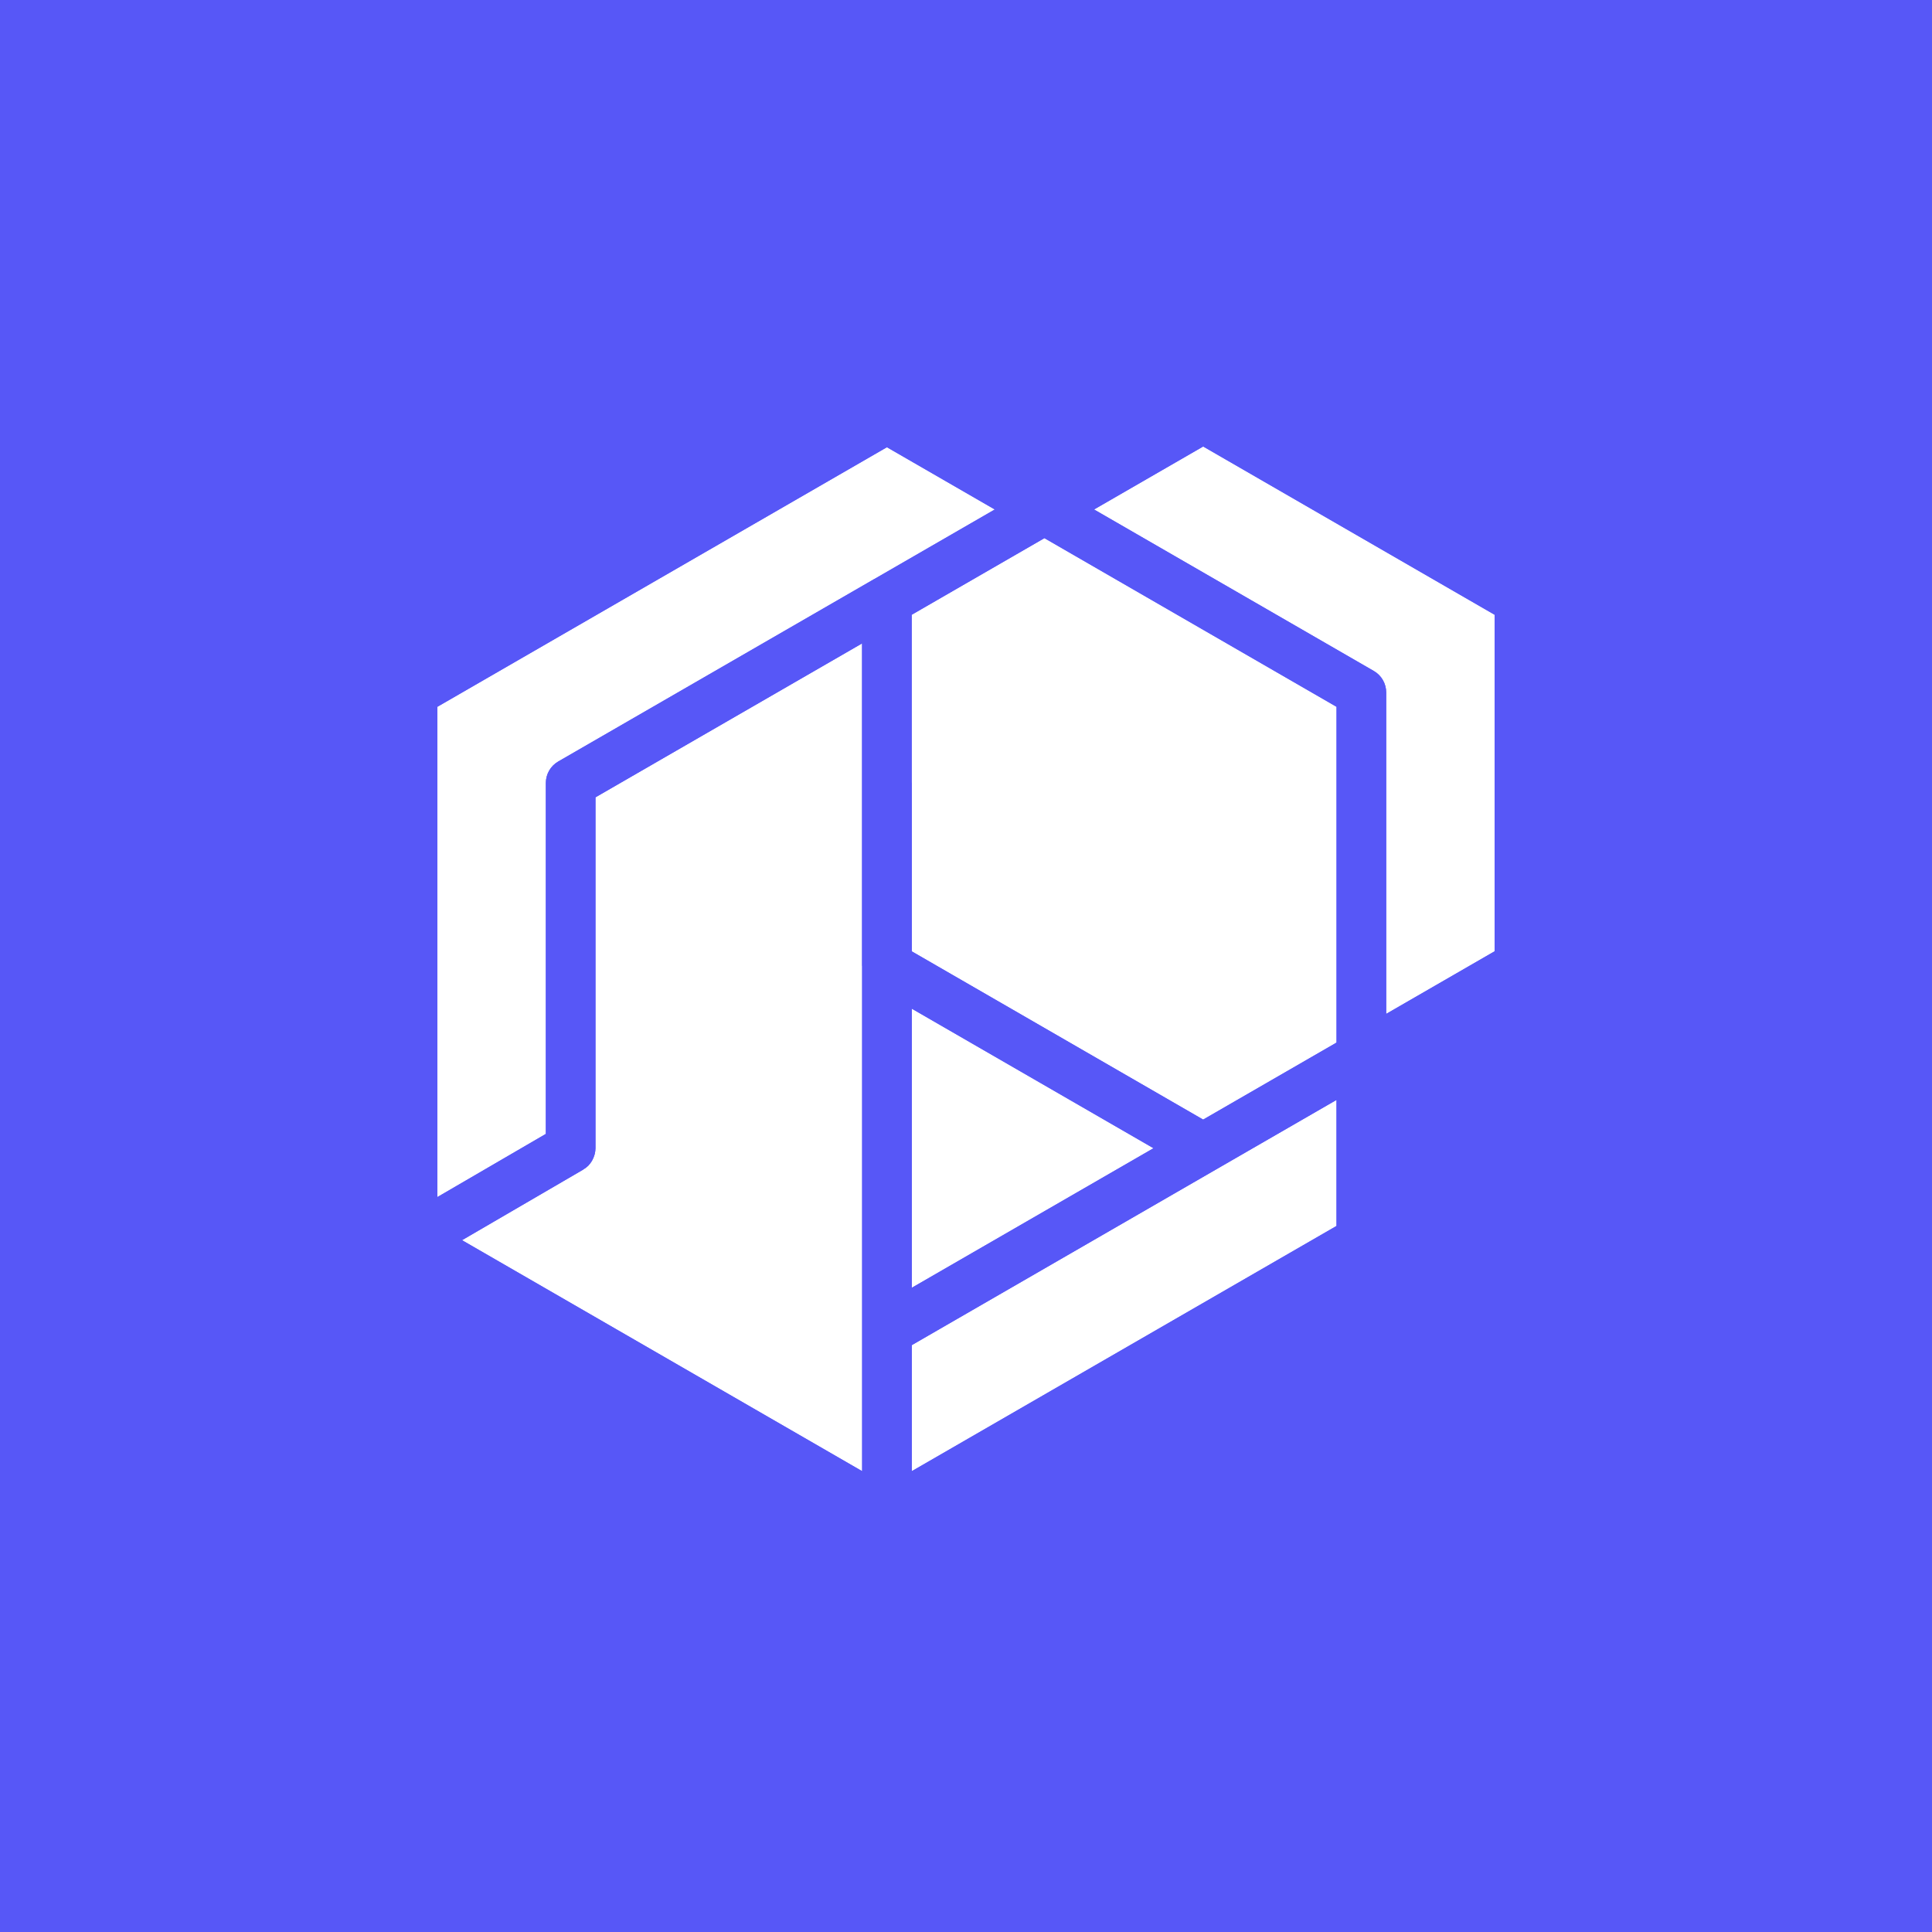
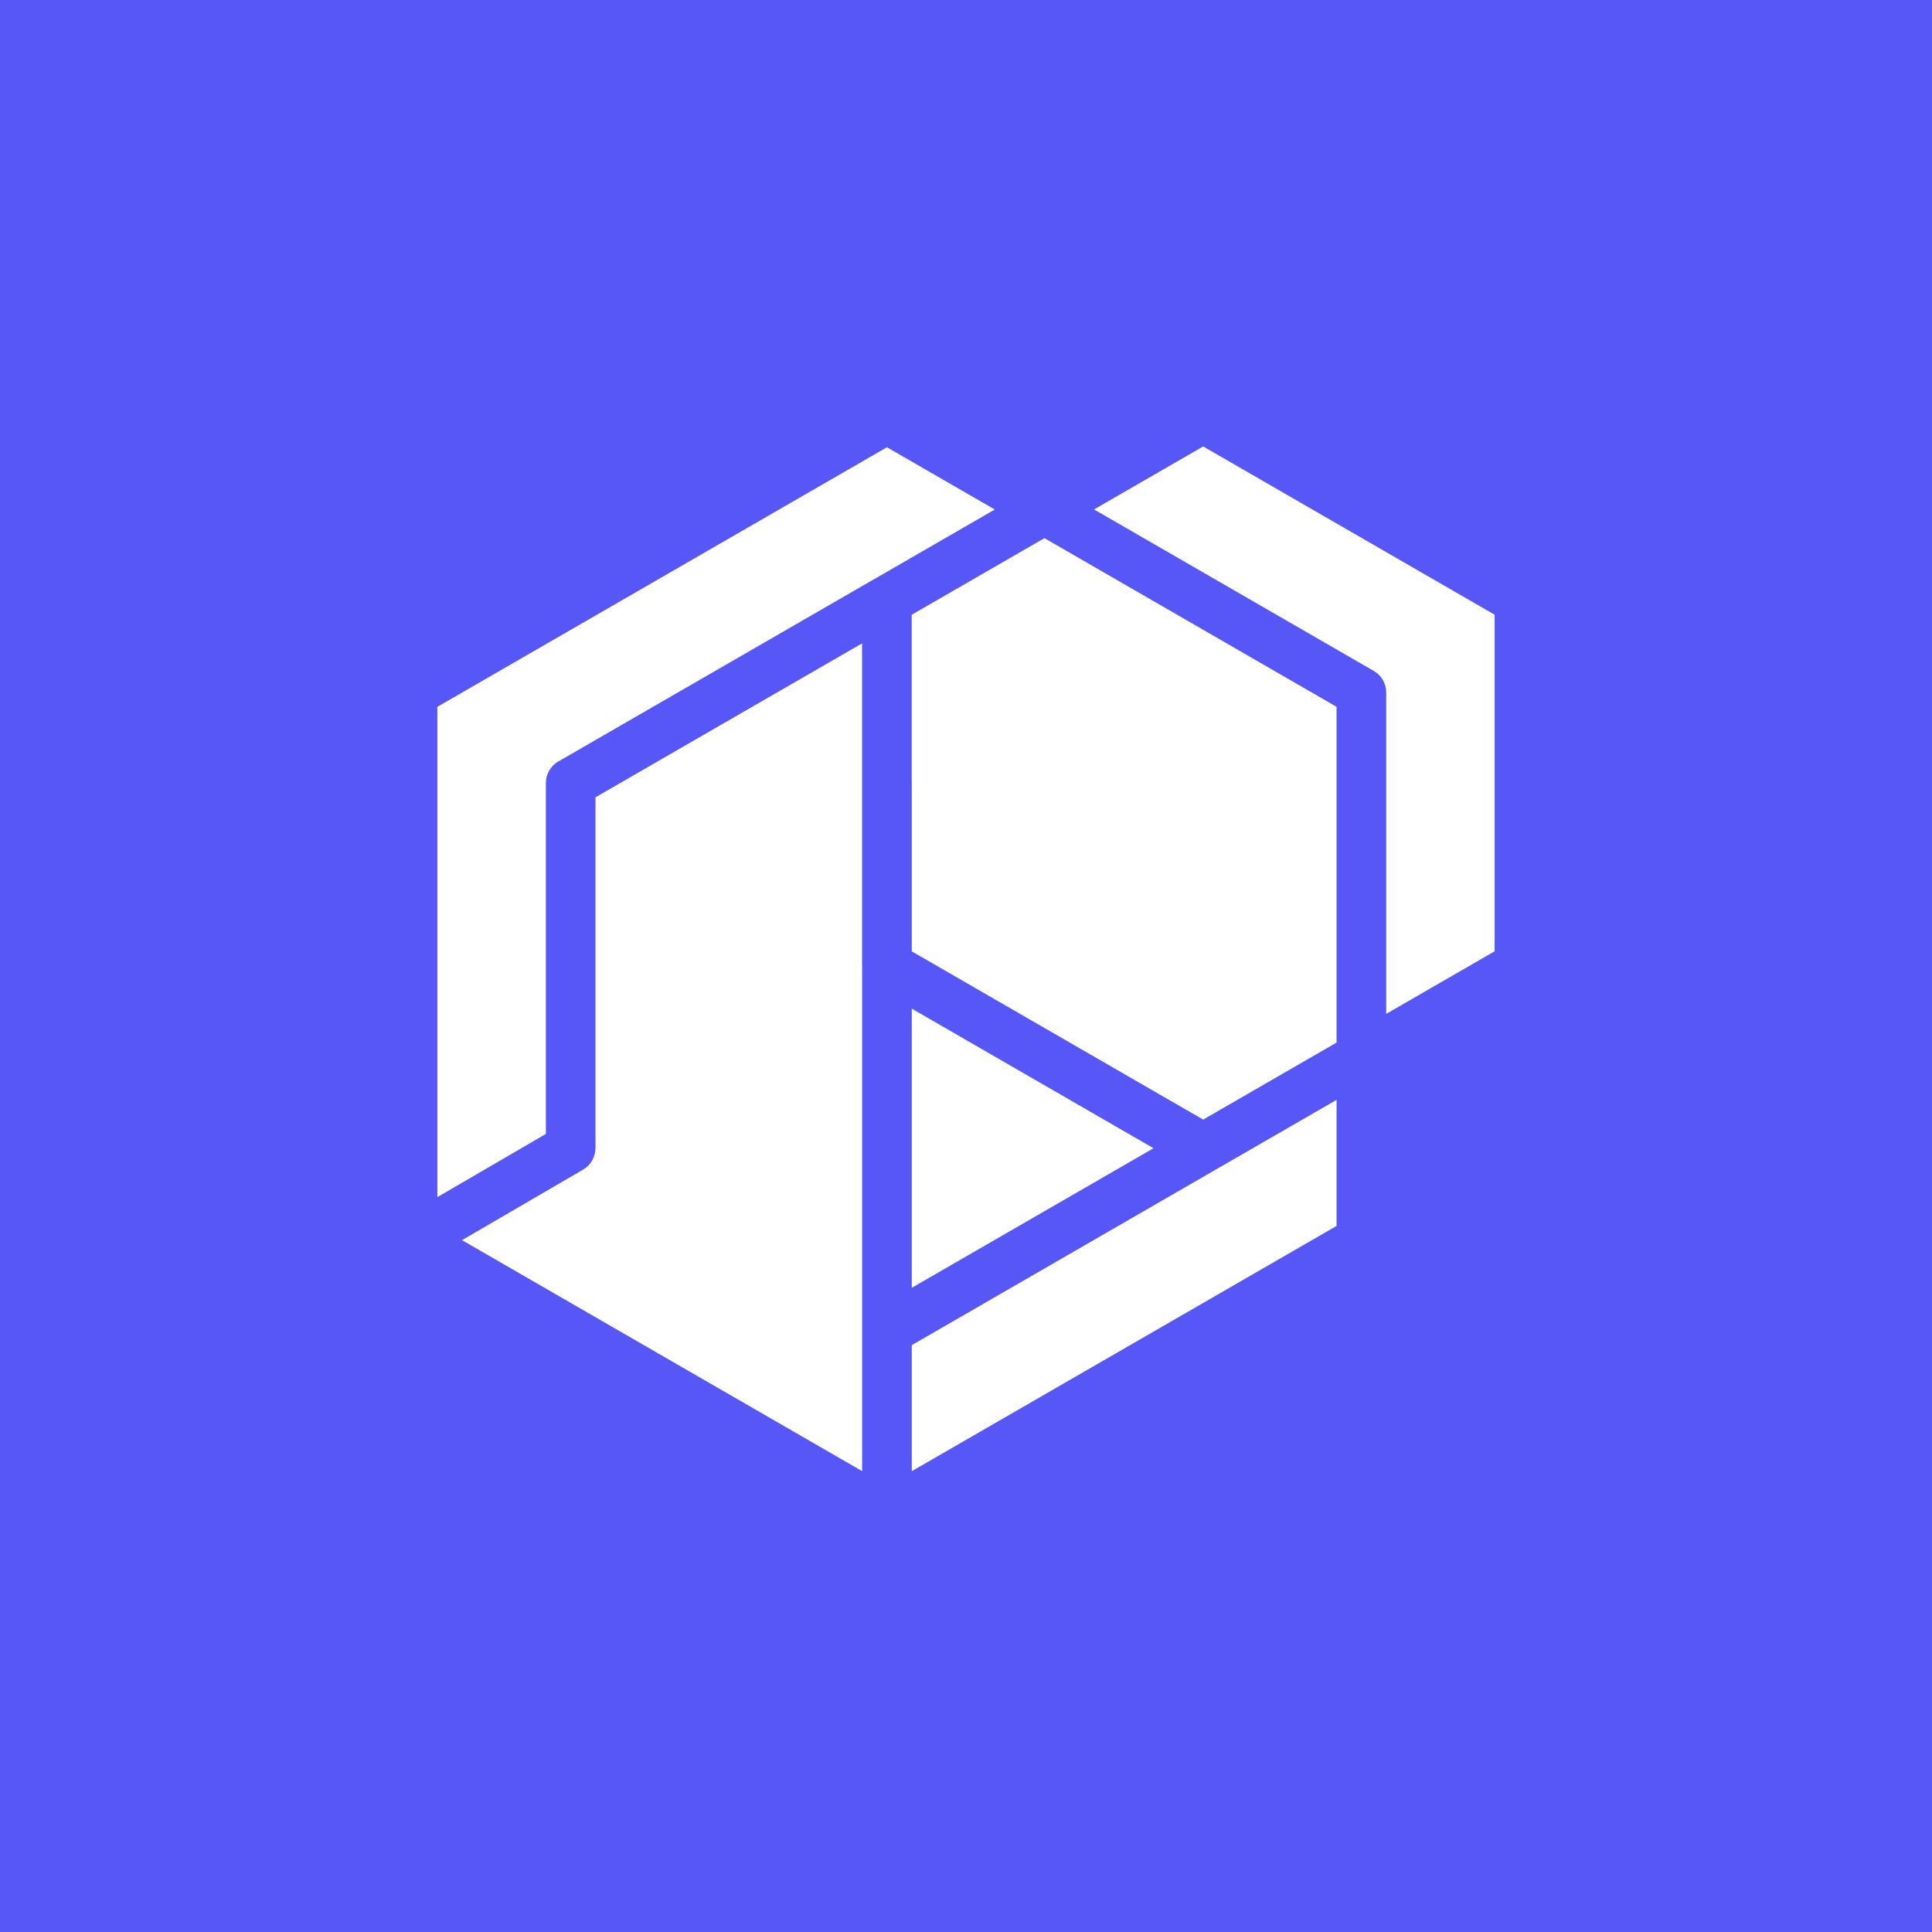
<svg xmlns="http://www.w3.org/2000/svg" id="Capa_1" viewBox="0 0 500 500">
  <defs>
-     <style>.cls-1{fill:#fff;}.cls-2,.cls-3{fill:#5757f7;}.cls-3{stroke:#5757f7;stroke-miterlimit:10;stroke-width:1.43px;}</style>
+     <style>.cls-1{fill:#fff;}.cls-2{fill:#5757f7;stroke:#5757f7;stroke-miterlimit:10;stroke-width:1.43px;}</style>
  </defs>
-   <rect class="cls-3" x="-.43" y=".43" width="500" height="500" />
+   <rect class="cls-2" x="-.43" y=".43" width="500" height="500" />
  <g>
    <path class="cls-1" d="M283.15,131.85l72.39,41.79c1.99,1.15,3.21,3.27,3.21,5.56v83.19l28.06-16.2v-87.1l-75.43-43.55-28.24,16.3Z" />
    <polygon class="cls-1" points="314.59 302.72 235.97 348.12 235.97 380.74 345.9 317.27 345.9 284.65 314.59 302.72" />
    <path class="cls-1" d="M223.12,380.74v-36.72s0-.04,0-.06v-93.94s-.02-.08-.02-.12v-83.39l-68.99,39.83v90.81c0,.53-.08,1.03-.2,1.52-.03,.14-.08,.27-.12,.4-.11,.36-.26,.71-.43,1.04-.07,.13-.13,.25-.2,.37-.25,.41-.53,.8-.87,1.14-.01,.02-.02,.03-.04,.05-.36,.36-.77,.66-1.21,.93-.04,.03-.08,.07-.12,.09l-31.35,18.26,103.55,59.78Z" />
    <path class="cls-1" d="M113.19,309.81l28.08-16.35v-90.82c0-2.3,1.22-4.42,3.21-5.56l81.85-47.26s.01,0,.02,0l31.1-17.96-27.91-16.11-116.35,67.18v126.89Z" />
    <polygon class="cls-1" points="235.97 261.04 235.97 333.28 298.53 297.16 235.97 261.04" />
    <path class="cls-1" d="M235.95,159.1v43.35c0,.05,.02,.1,.02,.16v43.6l75.41,43.54,34.52-19.93v-86.9l-75.6-43.65-34.35,19.83Z" />
-     <path class="cls-2" d="M396.44,149.83l-81.85-47.26c-1.99-1.15-4.43-1.15-6.42,0l-37.87,21.86-37.54-21.67c-1.99-1.15-4.44-1.15-6.42,0l-122.78,70.88c-1.99,1.15-3.21,3.27-3.21,5.56v141.77c0,.09,.03,.17,.03,.26,.02,.38,.07,.76,.15,1.14,.03,.14,.06,.28,.1,.42,.13,.44,.3,.87,.53,1.28,.02,.04,.03,.08,.05,.12,0,0,0,0,0,0,.04,.07,.09,.11,.13,.17,.26,.41,.55,.81,.9,1.15,.25,.25,.54,.44,.83,.64,.17,.12,.3,.27,.48,.37l.05,.03s0,0,.01,0l122.71,70.85c.99,.57,2.1,.86,3.21,.86s2.22-.29,3.21-.86l122.78-70.88c1.99-1.15,3.21-3.27,3.21-5.56v-43.75l37.7-21.76c1.99-1.15,3.21-3.27,3.21-5.56v-94.51c0-2.3-1.22-4.42-3.21-5.56Zm-9.64,96.37l-28.06,16.2v-83.19c0-2.3-1.22-4.42-3.21-5.56l-72.39-41.79,28.24-16.3,75.43,43.55v87.1Zm-40.91,23.62l-34.52,19.93-75.41-43.54v-43.6c0-.05-.01-.1-.02-.16v-43.35l34.35-19.83,75.6,43.65v86.9Zm-194.97,32.88s.08-.07,.12-.09c.44-.27,.85-.57,1.21-.93,.02-.02,.03-.03,.04-.05,.33-.34,.62-.73,.87-1.14,.07-.12,.14-.25,.2-.37,.17-.33,.32-.68,.43-1.04,.04-.13,.09-.26,.12-.4,.12-.49,.2-1,.2-1.52v-90.81l68.99-39.83v83.39s.02,.08,.02,.12v93.94s0,.04,0,.06v36.72l-103.55-59.78,31.35-18.26Zm85.04-41.66l62.56,36.12-62.56,36.12v-72.24Zm21.48-129.19l-31.1,17.96s-.01,0-.02,0l-81.85,47.26c-1.99,1.15-3.21,3.27-3.21,5.56v90.82l-28.08,16.35v-126.89l116.35-67.18,27.91,16.11Zm-21.48,248.89v-32.62l78.62-45.39,31.3-18.07v32.62l-109.93,63.47Z" />
  </g>
</svg>
